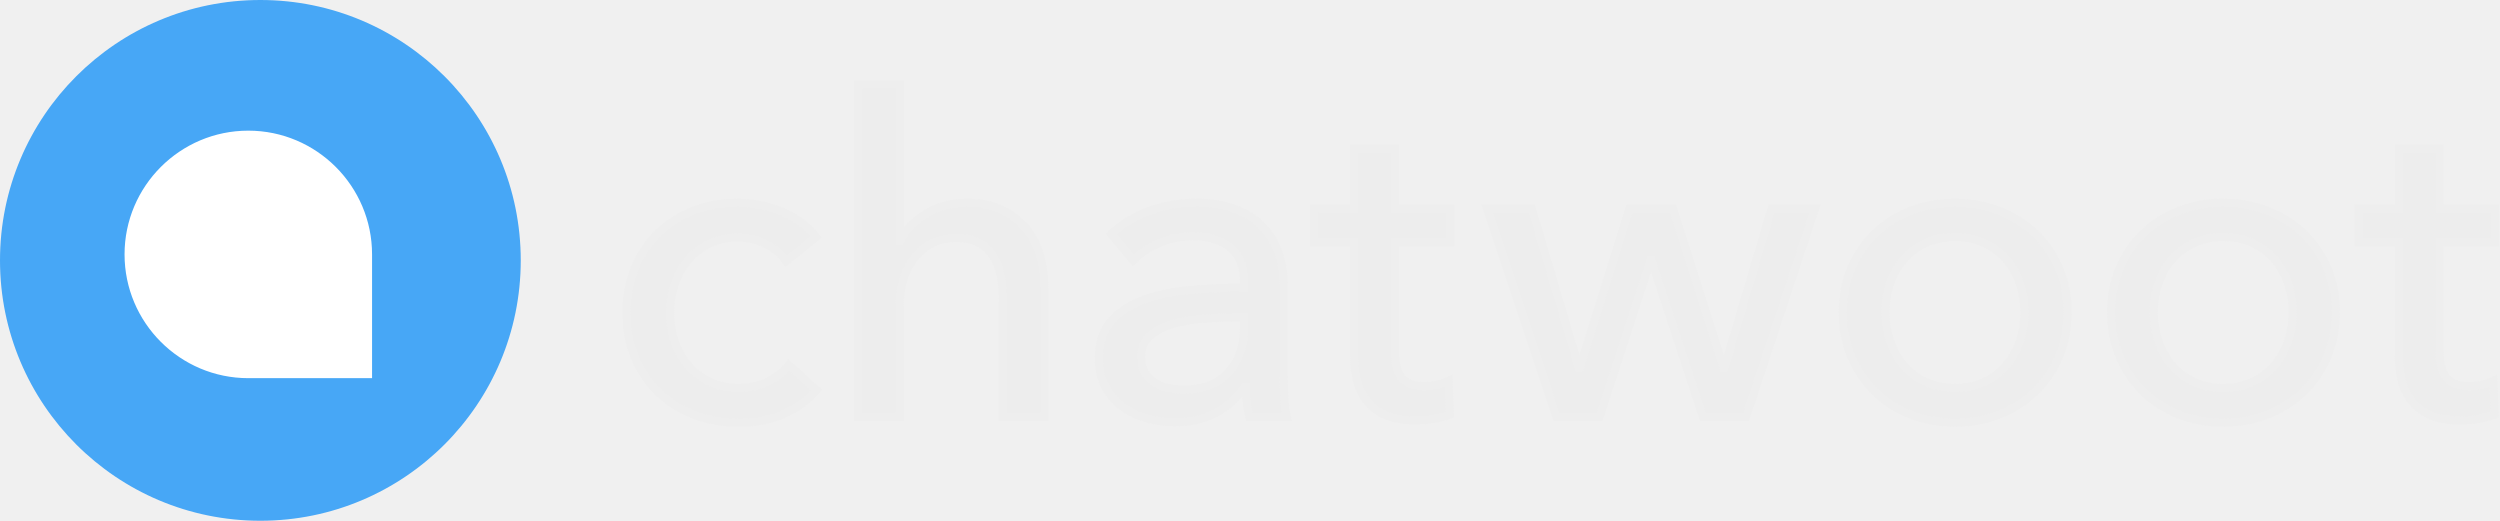
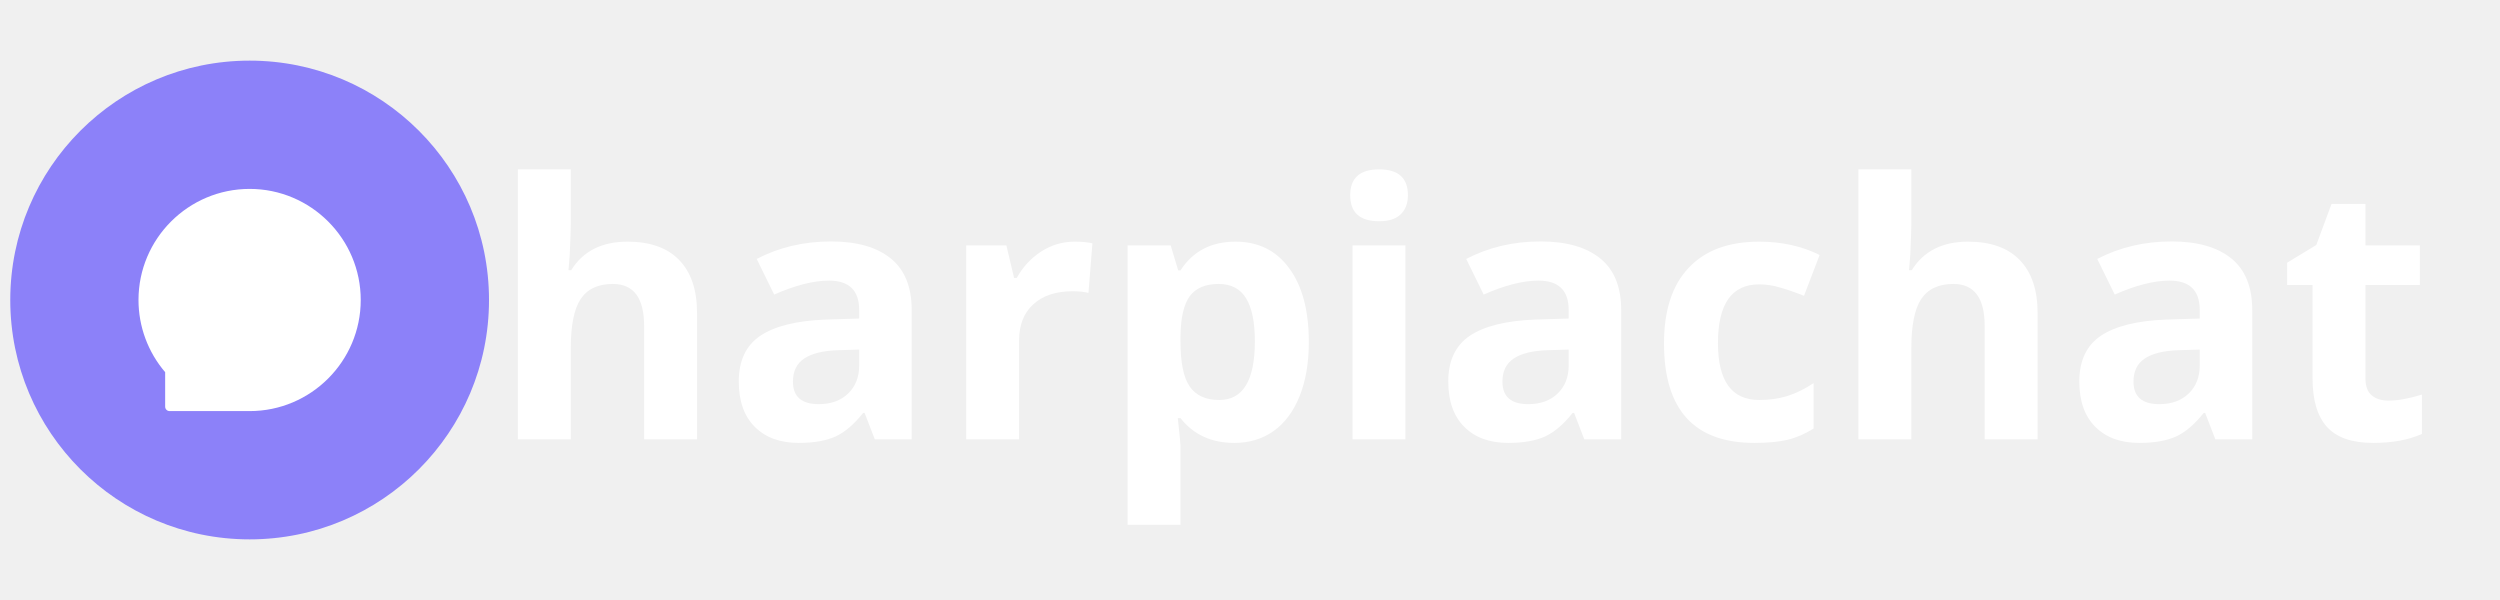
- <svg xmlns="http://www.w3.org/2000/svg" width="2458px" height="512px" viewBox="0 0 2458 512" version="1.1">
-   <g id="Page-1" stroke="none" stroke-width="1" fill="none" fill-rule="evenodd">
-     <g id="logo" fill-rule="nonzero">
-       <g id="woot-log">
-         <circle id="Oval" fill="#47A7F6" cx="256" cy="256" r="256" />
-         <path d="M362.808,368.808 L244.123,368.808 C178.699,368.808 125.457,315.562 125.457,250.122 C125.457,184.703 178.699,131.457 244.124,131.457 C309.565,131.457 362.808,184.703 362.808,250.122 L362.808,368.808 Z" id="Fill-1" stroke="#FFFFFF" stroke-width="6" fill="#FFFFFF" />
+ <svg xmlns="http://www.w3.org/2000/svg" width="250" zoomAndPan="magnify" viewBox="0 0 187.5 45" height="60" preserveAspectRatio="xMidYMid meet" version="1.0">
+   <defs>
+     <g />
+     <clipPath id="9c5bfc93d5">
+       <path d="M 0.77 4.547 L 36.676 4.547 L 36.676 40.453 L 0.77 40.453 Z M 0.77 4.547 " clip-rule="nonzero" />
+     </clipPath>
+     <clipPath id="ee85369a08">
+       <path d="M 18.723 4.547 C 8.809 4.547 0.77 12.586 0.77 22.5 C 0.77 32.414 8.809 40.453 18.723 40.453 C 28.637 40.453 36.676 32.414 36.676 22.5 C 36.676 12.586 28.637 4.547 18.723 4.547 Z M 18.723 4.547 " clip-rule="nonzero" />
+     </clipPath>
+     <clipPath id="d9ddde0032">
+       <path d="M 10.387 14.168 L 27.078 14.168 L 27.078 30.855 L 10.387 30.855 Z M 10.387 14.168 " clip-rule="nonzero" />
+     </clipPath>
+   </defs>
+   <g clip-path="url(#9c5bfc93d5)">
+     <g clip-path="url(#ee85369a08)">
+       <path fill="#8c81f9" d="M -2.82 0.957 L 40.266 0.957 L 40.266 44.043 L -2.82 44.043 Z M -2.82 0.957 " fill-opacity="1" fill-rule="nonzero" />
+     </g>
+   </g>
+   <g clip-path="url(#d9ddde0032)">
+     <path fill="#ffffff" d="M 18.723 14.168 C 14.125 14.168 10.387 17.906 10.387 22.5 C 10.387 24.488 11.098 26.406 12.387 27.914 L 12.387 30.5 C 12.387 30.684 12.535 30.832 12.723 30.832 L 18.723 30.832 C 23.316 30.832 27.055 27.094 27.055 22.5 C 27.055 17.906 23.316 14.168 18.723 14.168 Z M 18.723 14.168 " fill-opacity="1" fill-rule="nonzero" />
+   </g>
+   <g fill="#FFF" fill-opacity="1">
+     <g transform="translate(36.76232, 32.95231)">
+       <g>
+         <path d="M 15.516 0 L 11.547 0 L 11.547 -8.5 C 11.547 -10.602 10.766 -11.656 9.203 -11.656 C 8.086 -11.656 7.281 -11.273 6.781 -10.516 C 6.289 -9.766 6.047 -8.539 6.047 -6.844 L 6.047 0 L 2.078 0 L 2.078 -20.25 L 6.047 -20.25 L 6.047 -16.125 C 6.047 -15.801 6.02 -15.047 5.969 -13.859 L 5.875 -12.688 L 6.078 -12.688 C 6.961 -14.113 8.367 -14.828 10.297 -14.828 C 12.004 -14.828 13.301 -14.363 14.188 -13.438 C 15.07 -12.52 15.516 -11.203 15.516 -9.484 Z M 15.516 0 " />
      </g>
-       <path d="M772.982,256.848 C768.658,250.217 762.171,244.667 753.522,240.198 C744.872,235.73 735.647,233.495 725.844,233.495 C715.177,233.495 705.735,235.513 697.518,239.55 C689.302,243.586 682.31,248.992 676.544,255.767 C670.778,262.542 666.381,270.398 663.354,279.336 C660.327,288.273 658.813,297.643 658.813,307.446 C658.813,317.248 660.327,326.618 663.354,335.555 C666.381,344.493 670.778,352.349 676.544,359.124 C682.31,365.899 689.374,371.305 697.735,375.341 C706.095,379.378 715.609,381.396 726.277,381.396 C736.656,381.396 746.098,379.378 754.603,375.341 C763.108,371.305 770.099,365.827 775.577,358.908 L802.822,383.558 C794.173,393.649 783.361,401.505 770.387,407.127 C757.414,412.749 742.71,415.56 726.277,415.56 C710.42,415.56 695.789,412.965 682.382,407.776 C668.976,402.586 657.372,395.307 647.569,385.937 C637.767,376.567 630.055,365.251 624.433,351.989 C618.811,338.727 616,323.879 616,307.446 C616,291.3 618.739,276.597 624.217,263.335 C629.695,250.073 637.335,238.685 647.137,229.171 C656.939,219.657 668.544,212.305 681.95,207.115 C695.356,201.926 709.843,199.331 725.412,199.331 C739.827,199.331 754.17,202.214 768.441,207.98 C782.713,213.746 794.028,222.107 802.389,233.063 L772.982,256.848 Z M885.421,236.09 C890.322,225.999 898.683,217.35 910.504,210.143 C922.324,202.935 935.586,199.331 950.29,199.331 C963.552,199.331 974.94,201.565 984.454,206.034 C993.968,210.503 1001.896,216.485 1008.239,223.981 C1014.582,231.477 1019.267,240.27 1022.294,250.361 C1025.321,260.452 1026.835,271.263 1026.835,282.795 L1026.835,409.938 L986.184,409.938 L986.184,296.634 C986.184,288.273 985.535,280.345 984.238,272.849 C982.94,265.353 980.562,258.722 977.102,252.956 C973.643,247.19 968.958,242.577 963.047,239.117 C957.137,235.658 949.425,233.928 939.911,233.928 C923.766,233.928 910.504,240.054 900.125,252.307 C889.746,264.56 884.556,280.921 884.556,301.391 L884.556,409.938 L843.905,409.938 L843.905,83 L884.556,83 L884.556,236.09 L885.421,236.09 Z M1223.171,277.174 C1223.171,261.893 1218.558,250.577 1209.332,243.226 C1200.106,235.874 1187.853,232.198 1172.573,232.198 C1161.041,232.198 1150.157,234.432 1139.923,238.901 C1129.688,243.37 1121.111,249.064 1114.191,255.983 L1092.568,230.036 C1102.659,220.522 1114.984,213.026 1129.544,207.548 C1144.103,202.07 1159.743,199.331 1176.465,199.331 C1191.169,199.331 1203.926,201.421 1214.738,205.602 C1225.549,209.782 1234.415,215.476 1241.334,222.684 C1248.253,229.892 1253.443,238.396 1256.902,248.199 C1260.362,258.001 1262.092,268.524 1262.092,279.768 L1262.092,369.287 C1262.092,376.206 1262.308,383.486 1262.741,391.126 C1263.173,398.766 1263.966,405.037 1265.119,409.938 L1228.36,409.938 C1226.054,400.136 1224.9,390.333 1224.9,380.531 L1223.603,380.531 C1216.107,391.487 1206.665,399.991 1195.277,406.046 C1183.889,412.1 1170.411,415.128 1154.842,415.128 C1146.77,415.128 1138.337,414.046 1129.544,411.884 C1120.75,409.722 1112.75,406.19 1105.542,401.289 C1098.334,396.388 1092.352,389.901 1087.595,381.828 C1082.838,373.756 1080.46,363.809 1080.46,351.989 C1080.46,336.42 1084.64,324.095 1093.001,315.014 C1101.362,305.932 1112.317,299.013 1125.868,294.256 C1139.418,289.499 1154.698,286.399 1171.708,284.958 C1188.718,283.516 1205.872,282.795 1223.171,282.795 L1223.171,277.174 Z M1213.224,312.203 C1203.133,312.203 1192.682,312.635 1181.871,313.5 C1171.059,314.365 1161.257,316.095 1152.464,318.689 C1143.67,321.284 1136.391,325.176 1130.625,330.366 C1124.859,335.555 1121.976,342.475 1121.976,351.124 C1121.976,357.178 1123.201,362.224 1125.651,366.26 C1128.102,370.296 1131.345,373.612 1135.382,376.206 C1139.418,378.801 1143.887,380.603 1148.788,381.612 C1153.689,382.621 1158.734,383.126 1163.924,383.126 C1182.952,383.126 1197.584,377.432 1207.818,366.044 C1218.053,354.655 1223.171,340.312 1223.171,323.014 L1223.171,312.203 L1213.224,312.203 Z M1425.993,238.252 L1371.504,238.252 L1371.504,345.069 C1371.504,357.467 1373.81,366.332 1378.423,371.666 C1383.036,376.999 1390.388,379.666 1400.478,379.666 C1404.226,379.666 1408.263,379.234 1412.587,378.369 C1416.912,377.504 1420.804,376.206 1424.264,374.477 L1425.561,407.776 C1420.66,409.506 1415.254,410.875 1409.344,411.884 C1403.433,412.893 1397.307,413.398 1390.964,413.398 C1371.648,413.398 1356.872,408.064 1346.637,397.397 C1336.402,386.729 1331.285,370.729 1331.285,349.394 L1331.285,238.252 L1291.931,238.252 L1291.931,204.953 L1331.285,204.953 L1331.285,146.139 L1371.504,146.139 L1371.504,204.953 L1425.993,204.953 L1425.993,238.252 Z M1506.078,204.953 L1552.351,361.503 L1553.216,361.503 L1602.083,204.953 L1644.897,204.953 L1694.629,361.503 L1695.494,361.503 L1741.767,204.953 L1784.581,204.953 L1716.685,409.938 L1674.304,409.938 L1623.706,255.983 L1622.841,255.983 L1572.676,409.938 L1530.295,409.938 L1461.967,204.953 L1506.078,204.953 Z M2032.811,307.013 C2032.811,322.87 2030,337.429 2024.378,350.691 C2018.756,363.953 2010.972,375.413 2001.026,385.072 C1991.079,394.73 1979.331,402.226 1965.78,407.56 C1952.23,412.893 1937.671,415.56 1922.102,415.56 C1906.534,415.56 1891.974,412.893 1878.424,407.56 C1864.873,402.226 1853.197,394.73 1843.395,385.072 C1833.592,375.413 1825.88,363.953 1820.258,350.691 C1814.636,337.429 1811.825,322.87 1811.825,307.013 C1811.825,291.156 1814.636,276.669 1820.258,263.551 C1825.88,250.433 1833.592,239.117 1843.395,229.603 C1853.197,220.089 1864.873,212.665 1878.424,207.332 C1891.974,201.998 1906.534,199.331 1922.102,199.331 C1937.671,199.331 1952.23,201.998 1965.78,207.332 C1979.331,212.665 1991.079,220.089 2001.026,229.603 C2010.972,239.117 2018.756,250.433 2024.378,263.551 C2030,276.669 2032.811,291.156 2032.811,307.013 Z M1990.43,307.013 C1990.43,297.211 1988.917,287.841 1985.89,278.903 C1982.862,269.966 1978.466,262.11 1972.7,255.334 C1966.934,248.559 1959.798,243.154 1951.293,239.117 C1942.788,235.081 1933.058,233.063 1922.102,233.063 C1911.146,233.063 1901.416,235.081 1892.911,239.117 C1884.406,243.154 1877.271,248.559 1871.505,255.334 C1865.738,262.11 1861.342,269.966 1858.315,278.903 C1855.287,287.841 1853.774,297.211 1853.774,307.013 C1853.774,316.816 1855.287,326.185 1858.315,335.123 C1861.342,344.06 1865.738,351.989 1871.505,358.908 C1877.271,365.827 1884.406,371.305 1892.911,375.341 C1901.416,379.378 1911.146,381.396 1922.102,381.396 C1933.058,381.396 1942.788,379.378 1951.293,375.341 C1959.798,371.305 1966.934,365.827 1972.7,358.908 C1978.466,351.989 1982.862,344.06 1985.89,335.123 C1988.917,326.185 1990.43,316.816 1990.43,307.013 Z M2296.611,307.013 C2296.611,322.87 2293.8,337.429 2288.178,350.691 C2282.556,363.953 2274.771,375.413 2264.825,385.072 C2254.878,394.73 2243.13,402.226 2229.58,407.56 C2216.029,412.893 2201.47,415.56 2185.901,415.56 C2170.333,415.56 2155.774,412.893 2142.223,407.56 C2128.673,402.226 2116.996,394.73 2107.194,385.072 C2097.392,375.413 2089.68,363.953 2084.058,350.691 C2078.436,337.429 2075.625,322.87 2075.625,307.013 C2075.625,291.156 2078.436,276.669 2084.058,263.551 C2089.68,250.433 2097.392,239.117 2107.194,229.603 C2116.996,220.089 2128.673,212.665 2142.223,207.332 C2155.774,201.998 2170.333,199.331 2185.901,199.331 C2201.47,199.331 2216.029,201.998 2229.58,207.332 C2243.13,212.665 2254.878,220.089 2264.825,229.603 C2274.771,239.117 2282.556,250.433 2288.178,263.551 C2293.8,276.669 2296.611,291.156 2296.611,307.013 Z M2254.23,307.013 C2254.23,297.211 2252.716,287.841 2249.689,278.903 C2246.662,269.966 2242.265,262.11 2236.499,255.334 C2230.733,248.559 2223.597,243.154 2215.092,239.117 C2206.587,235.081 2196.857,233.063 2185.901,233.063 C2174.946,233.063 2165.215,235.081 2156.71,239.117 C2148.205,243.154 2141.07,248.559 2135.304,255.334 C2129.538,262.11 2125.141,269.966 2122.114,278.903 C2119.087,287.841 2117.573,297.211 2117.573,307.013 C2117.573,316.816 2119.087,326.185 2122.114,335.123 C2125.141,344.06 2129.538,351.989 2135.304,358.908 C2141.07,365.827 2148.205,371.305 2156.71,375.341 C2165.215,379.378 2174.946,381.396 2185.901,381.396 C2196.857,381.396 2206.587,379.378 2215.092,375.341 C2223.597,371.305 2230.733,365.827 2236.499,358.908 C2242.265,351.989 2246.662,344.06 2249.689,335.123 C2252.716,326.185 2254.23,316.816 2254.23,307.013 Z M2453.16,238.252 L2398.671,238.252 L2398.671,345.069 C2398.671,357.467 2400.977,366.332 2405.59,371.666 C2410.203,376.999 2417.554,379.666 2427.645,379.666 C2431.393,379.666 2435.429,379.234 2439.754,378.369 C2444.079,377.504 2447.971,376.206 2451.43,374.477 L2452.728,407.776 C2447.827,409.506 2442.421,410.875 2436.511,411.884 C2430.6,412.893 2424.474,413.398 2418.131,413.398 C2398.815,413.398 2384.039,408.064 2373.804,397.397 C2363.569,386.729 2358.452,370.729 2358.452,349.394 L2358.452,238.252 L2319.098,238.252 L2319.098,204.953 L2358.452,204.953 L2358.452,146.139 L2398.671,146.139 L2398.671,204.953 L2453.16,204.953 L2453.16,238.252 Z" id="chatwoot" stroke="#EEEEEE" stroke-width="8" fill="#EDEDED" />
+     </g>
+   </g>
+   <g fill="#FFF" fill-opacity="1">
+     <g transform="translate(54.28283, 32.95231)">
+       <g>
+         <path d="M 11.328 0 L 10.562 -1.984 L 10.453 -1.984 C 9.785 -1.141 9.098 -0.551 8.391 -0.219 C 7.68 0.102 6.758 0.266 5.625 0.266 C 4.227 0.266 3.129 -0.133 2.328 -0.938 C 1.523 -1.738 1.125 -2.875 1.125 -4.344 C 1.125 -5.895 1.66 -7.035 2.734 -7.766 C 3.816 -8.492 5.445 -8.898 7.625 -8.984 L 10.156 -9.062 L 10.156 -9.703 C 10.156 -11.172 9.398 -11.906 7.891 -11.906 C 6.723 -11.906 5.352 -11.555 3.781 -10.859 L 2.469 -13.531 C 4.145 -14.406 6.004 -14.844 8.047 -14.844 C 9.992 -14.844 11.488 -14.414 12.531 -13.562 C 13.57 -12.719 14.094 -11.43 14.094 -9.703 L 14.094 0 Z M 10.156 -6.734 L 8.609 -6.688 C 7.461 -6.656 6.602 -6.445 6.031 -6.062 C 5.469 -5.688 5.188 -5.109 5.188 -4.328 C 5.188 -3.203 5.832 -2.641 7.125 -2.641 C 8.039 -2.641 8.773 -2.906 9.328 -3.438 C 9.879 -3.969 10.156 -4.672 10.156 -5.547 Z M 10.156 -6.734 " />
+       </g>
+     </g>
+   </g>
+   <g fill="#FFF" fill-opacity="1">
+     <g transform="translate(70.38453, 32.95231)">
+       <g>
+         <path d="M 10.203 -14.828 C 10.742 -14.828 11.191 -14.785 11.547 -14.703 L 11.25 -10.984 C 10.926 -11.066 10.535 -11.109 10.078 -11.109 C 8.805 -11.109 7.816 -10.781 7.109 -10.125 C 6.398 -9.477 6.047 -8.57 6.047 -7.406 L 6.047 0 L 2.078 0 L 2.078 -14.547 L 5.094 -14.547 L 5.672 -12.109 L 5.875 -12.109 C 6.32 -12.922 6.926 -13.578 7.688 -14.078 C 8.457 -14.578 9.297 -14.828 10.203 -14.828 Z M 10.203 -14.828 " />
+       </g>
+     </g>
+   </g>
+   <g fill="#FFF" fill-opacity="1">
+     <g transform="translate(82.49008, 32.95231)">
+       <g>
+         <path d="M 10.078 0.266 C 8.367 0.266 7.023 -0.352 6.047 -1.594 L 5.844 -1.594 C 5.977 -0.383 6.047 0.312 6.047 0.5 L 6.047 6.406 L 2.078 6.406 L 2.078 -14.547 L 5.312 -14.547 L 5.875 -12.672 L 6.047 -12.672 C 6.973 -14.109 8.348 -14.828 10.172 -14.828 C 11.891 -14.828 13.234 -14.16 14.203 -12.828 C 15.18 -11.504 15.672 -9.66 15.672 -7.297 C 15.672 -5.742 15.441 -4.395 14.984 -3.25 C 14.523 -2.102 13.875 -1.227 13.031 -0.625 C 12.195 -0.031 11.211 0.266 10.078 0.266 Z M 8.906 -11.656 C 7.926 -11.656 7.207 -11.352 6.75 -10.75 C 6.301 -10.145 6.066 -9.145 6.047 -7.75 L 6.047 -7.328 C 6.047 -5.766 6.273 -4.645 6.734 -3.969 C 7.203 -3.289 7.941 -2.953 8.953 -2.953 C 10.734 -2.953 11.625 -4.422 11.625 -7.359 C 11.625 -8.785 11.406 -9.859 10.969 -10.578 C 10.531 -11.297 9.844 -11.656 8.906 -11.656 Z M 8.906 -11.656 " />
+       </g>
+     </g>
+   </g>
+   <g fill="#FFF" fill-opacity="1">
+     <g transform="translate(99.35976, 32.95231)">
+       <g>
+         <path d="M 1.906 -18.312 C 1.906 -19.602 2.629 -20.25 4.078 -20.25 C 5.516 -20.25 6.234 -19.602 6.234 -18.312 C 6.234 -17.695 6.051 -17.219 5.688 -16.875 C 5.332 -16.531 4.797 -16.359 4.078 -16.359 C 2.629 -16.359 1.906 -17.008 1.906 -18.312 Z M 6.047 0 L 2.078 0 L 2.078 -14.547 L 6.047 -14.547 Z M 6.047 0 " />
+       </g>
+     </g>
+   </g>
+   <g fill="#FFF" fill-opacity="1">
+     <g transform="translate(107.4952, 32.95231)">
+       <g>
+         <path d="M 11.328 0 L 10.562 -1.984 L 10.453 -1.984 C 9.785 -1.141 9.098 -0.551 8.391 -0.219 C 7.68 0.102 6.758 0.266 5.625 0.266 C 4.227 0.266 3.129 -0.133 2.328 -0.938 C 1.523 -1.738 1.125 -2.875 1.125 -4.344 C 1.125 -5.895 1.66 -7.035 2.734 -7.766 C 3.816 -8.492 5.445 -8.898 7.625 -8.984 L 10.156 -9.062 L 10.156 -9.703 C 10.156 -11.172 9.398 -11.906 7.891 -11.906 C 6.723 -11.906 5.352 -11.555 3.781 -10.859 L 2.469 -13.531 C 4.145 -14.406 6.004 -14.844 8.047 -14.844 C 9.992 -14.844 11.488 -14.414 12.531 -13.562 C 13.57 -12.719 14.094 -11.43 14.094 -9.703 L 14.094 0 Z M 10.156 -6.734 L 8.609 -6.688 C 7.461 -6.656 6.602 -6.445 6.031 -6.062 C 5.469 -5.688 5.188 -5.109 5.188 -4.328 C 5.188 -3.203 5.832 -2.641 7.125 -2.641 C 8.039 -2.641 8.773 -2.906 9.328 -3.438 C 9.879 -3.969 10.156 -4.672 10.156 -5.547 Z M 10.156 -6.734 " />
+       </g>
+     </g>
+   </g>
+   <g fill="#FFF" fill-opacity="1">
+     <g transform="translate(123.5969, 32.95231)">
+       <g>
+         <path d="M 7.984 0.266 C 3.461 0.266 1.203 -2.223 1.203 -7.203 C 1.203 -9.672 1.816 -11.555 3.047 -12.859 C 4.273 -14.172 6.039 -14.828 8.344 -14.828 C 10.031 -14.828 11.539 -14.492 12.875 -13.828 L 11.703 -10.766 C 11.078 -11.016 10.492 -11.219 9.953 -11.375 C 9.422 -11.539 8.883 -11.625 8.344 -11.625 C 6.281 -11.625 5.25 -10.156 5.25 -7.219 C 5.25 -4.375 6.281 -2.953 8.344 -2.953 C 9.102 -2.953 9.805 -3.051 10.453 -3.25 C 11.109 -3.457 11.766 -3.781 12.422 -4.219 L 12.422 -0.812 C 11.773 -0.406 11.125 -0.125 10.469 0.031 C 9.812 0.188 8.984 0.266 7.984 0.266 Z M 7.984 0.266 " />
+       </g>
+     </g>
+   </g>
+   <g fill="#FFF" fill-opacity="1">
+     <g transform="translate(137.3035, 32.95231)">
+       <g>
+         <path d="M 15.516 0 L 11.547 0 L 11.547 -8.5 C 11.547 -10.602 10.766 -11.656 9.203 -11.656 C 8.086 -11.656 7.281 -11.273 6.781 -10.516 C 6.289 -9.766 6.047 -8.539 6.047 -6.844 L 6.047 0 L 2.078 0 L 2.078 -20.25 L 6.047 -20.25 L 6.047 -16.125 C 6.047 -15.801 6.02 -15.047 5.969 -13.859 L 5.875 -12.688 L 6.078 -12.688 C 6.961 -14.113 8.367 -14.828 10.297 -14.828 C 12.004 -14.828 13.301 -14.363 14.188 -13.438 C 15.07 -12.52 15.516 -11.203 15.516 -9.484 Z M 15.516 0 " />
+       </g>
+     </g>
+   </g>
+   <g fill="#FFF" fill-opacity="1">
+     <g transform="translate(154.824, 32.95231)">
+       <g>
+         <path d="M 11.328 0 L 10.562 -1.984 L 10.453 -1.984 C 9.785 -1.141 9.098 -0.551 8.391 -0.219 C 7.68 0.102 6.758 0.266 5.625 0.266 C 4.227 0.266 3.129 -0.133 2.328 -0.938 C 1.523 -1.738 1.125 -2.875 1.125 -4.344 C 1.125 -5.895 1.66 -7.035 2.734 -7.766 C 3.816 -8.492 5.445 -8.898 7.625 -8.984 L 10.156 -9.062 L 10.156 -9.703 C 10.156 -11.172 9.398 -11.906 7.891 -11.906 C 6.723 -11.906 5.352 -11.555 3.781 -10.859 L 2.469 -13.531 C 4.145 -14.406 6.004 -14.844 8.047 -14.844 C 9.992 -14.844 11.488 -14.414 12.531 -13.562 C 13.57 -12.719 14.094 -11.43 14.094 -9.703 L 14.094 0 Z M 10.156 -6.734 L 8.609 -6.688 C 7.461 -6.656 6.602 -6.445 6.031 -6.062 C 5.469 -5.688 5.188 -5.109 5.188 -4.328 C 5.188 -3.203 5.832 -2.641 7.125 -2.641 C 8.039 -2.641 8.773 -2.906 9.328 -3.438 C 9.879 -3.969 10.156 -4.672 10.156 -5.547 Z M 10.156 -6.734 " />
+       </g>
+     </g>
+   </g>
+   <g fill="#FFF" fill-opacity="1">
+     <g transform="translate(170.9257, 32.95231)">
+       <g>
+         <path d="M 8.219 -2.906 C 8.906 -2.906 9.738 -3.055 10.719 -3.359 L 10.719 -0.406 C 9.727 0.039 8.508 0.266 7.062 0.266 C 5.477 0.266 4.32 -0.133 3.594 -0.938 C 2.875 -1.738 2.516 -2.945 2.516 -4.562 L 2.516 -11.578 L 0.609 -11.578 L 0.609 -13.25 L 2.797 -14.578 L 3.938 -17.656 L 6.484 -17.656 L 6.484 -14.547 L 10.562 -14.547 L 10.562 -11.578 L 6.484 -11.578 L 6.484 -4.562 C 6.484 -3.988 6.641 -3.566 6.953 -3.297 C 7.273 -3.035 7.695 -2.906 8.219 -2.906 Z M 8.219 -2.906 " />
+       </g>
    </g>
  </g>
</svg>
